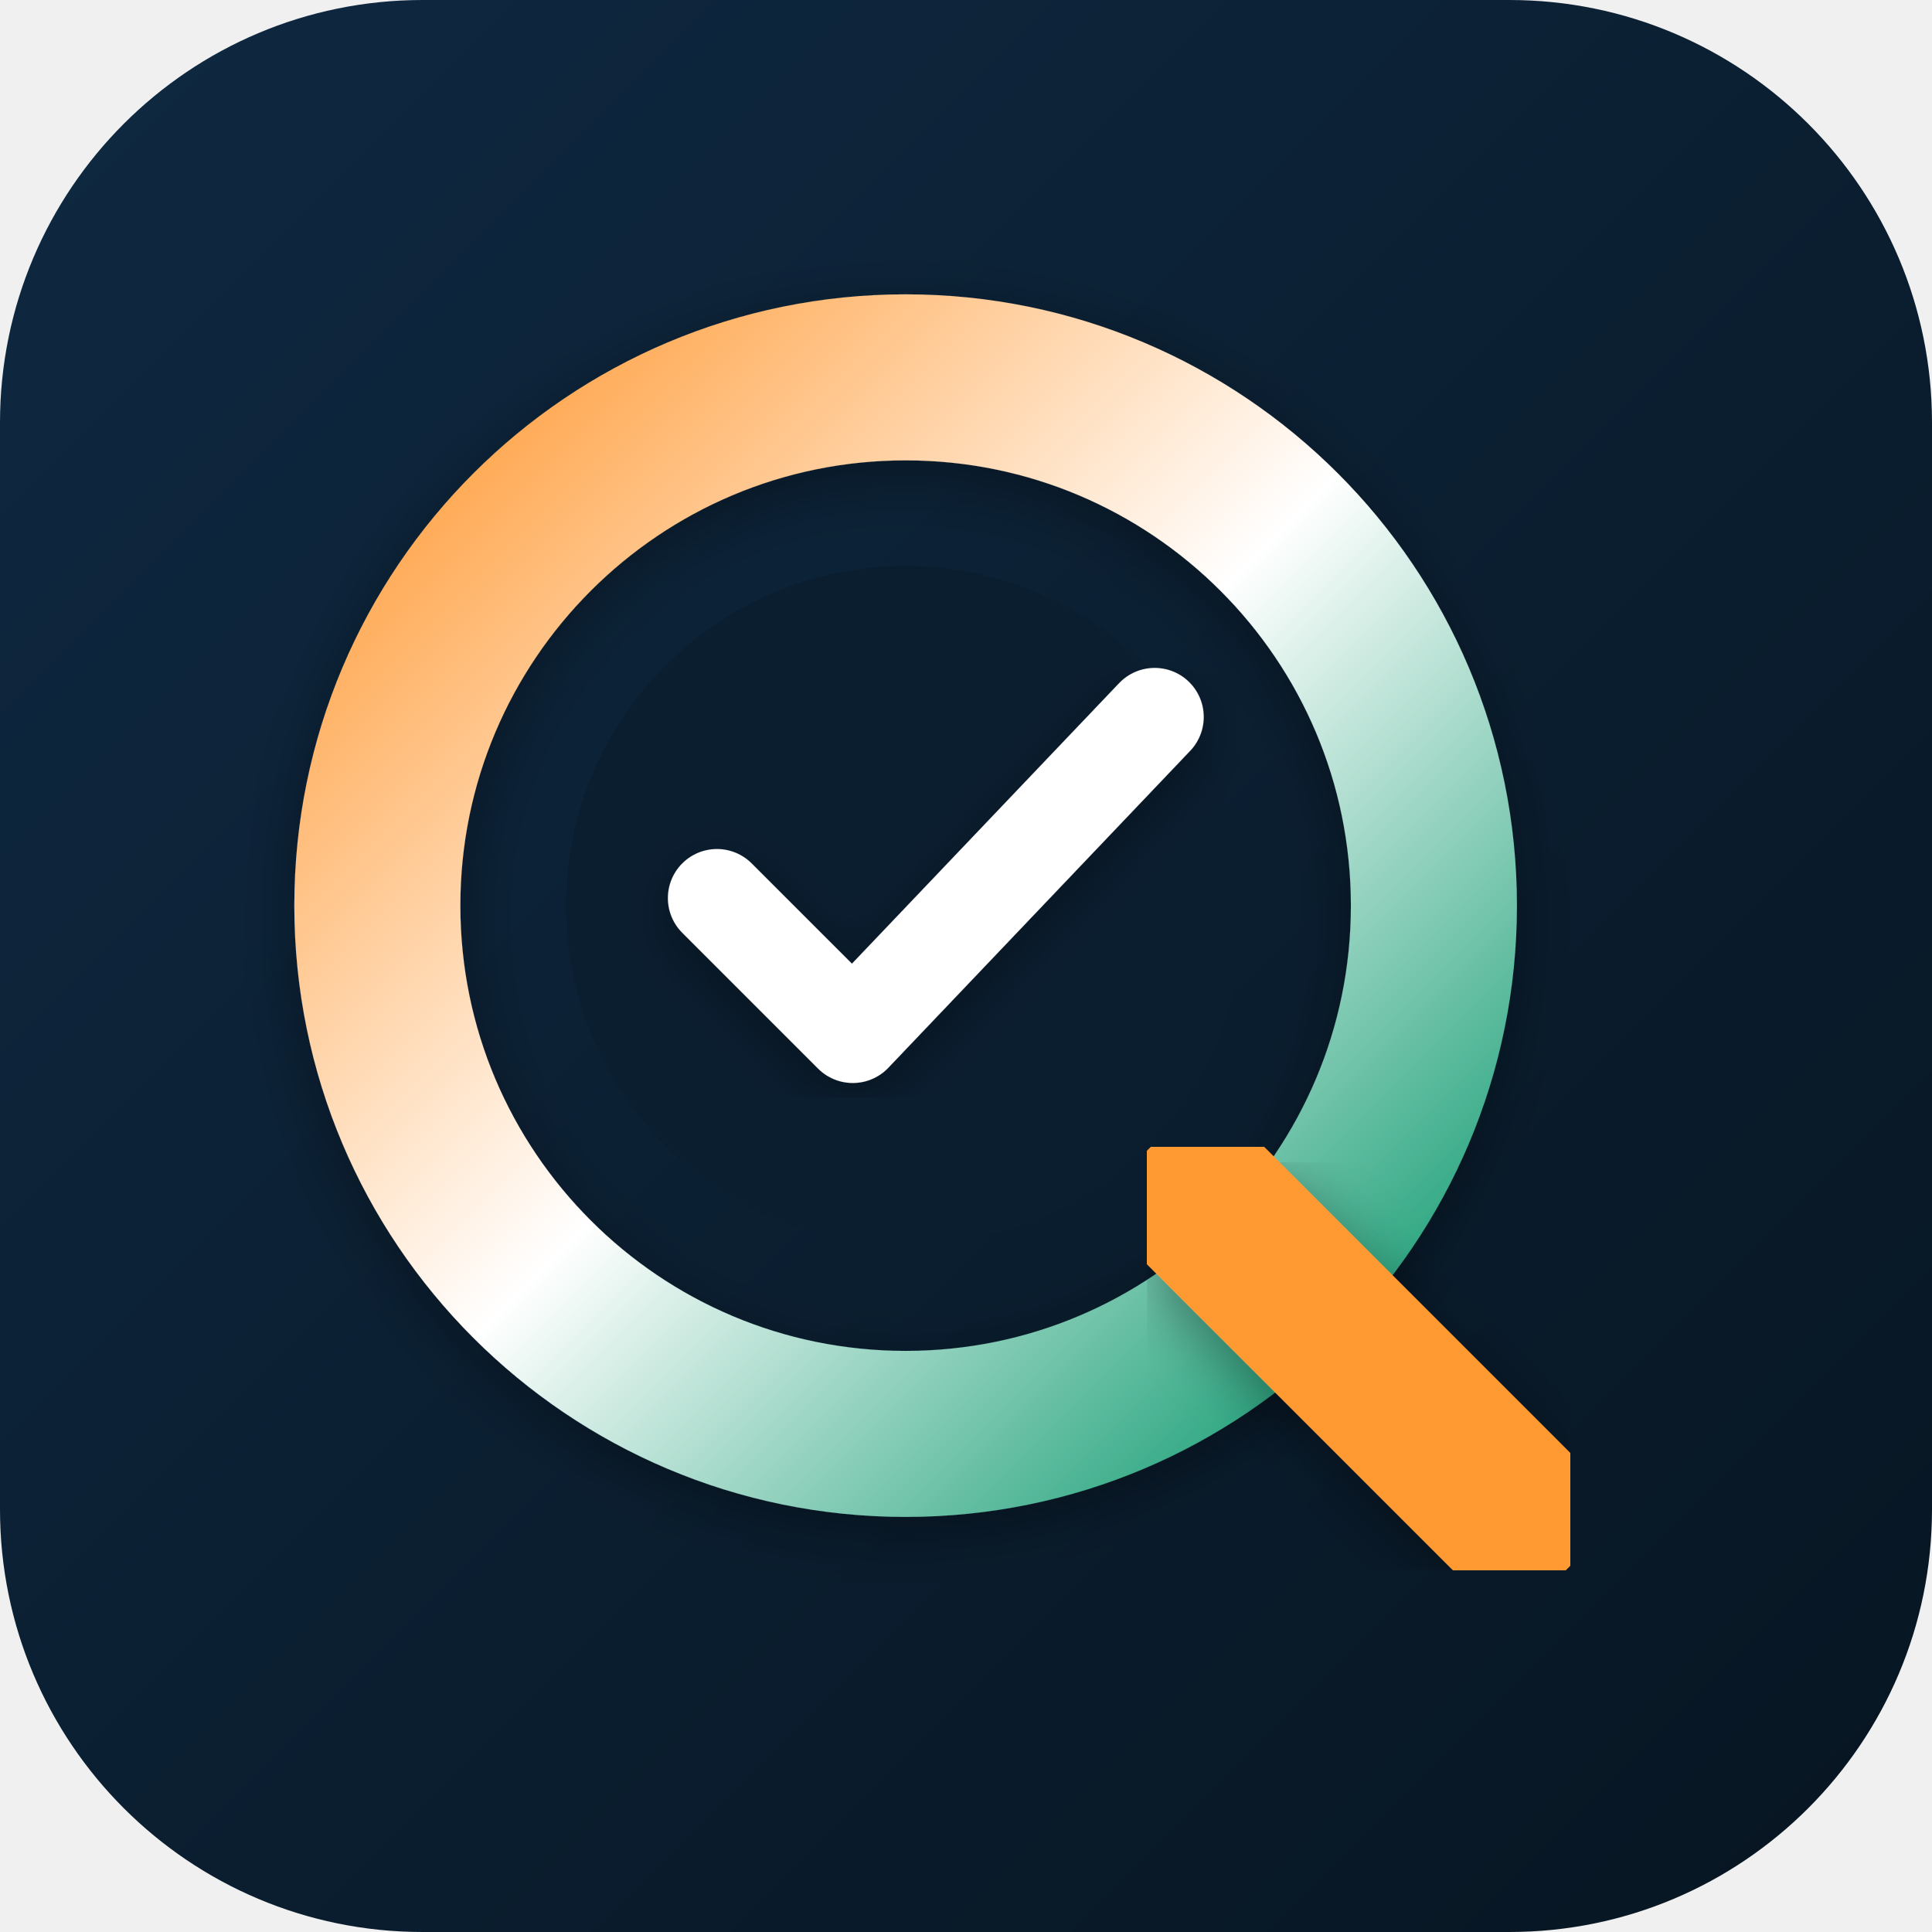
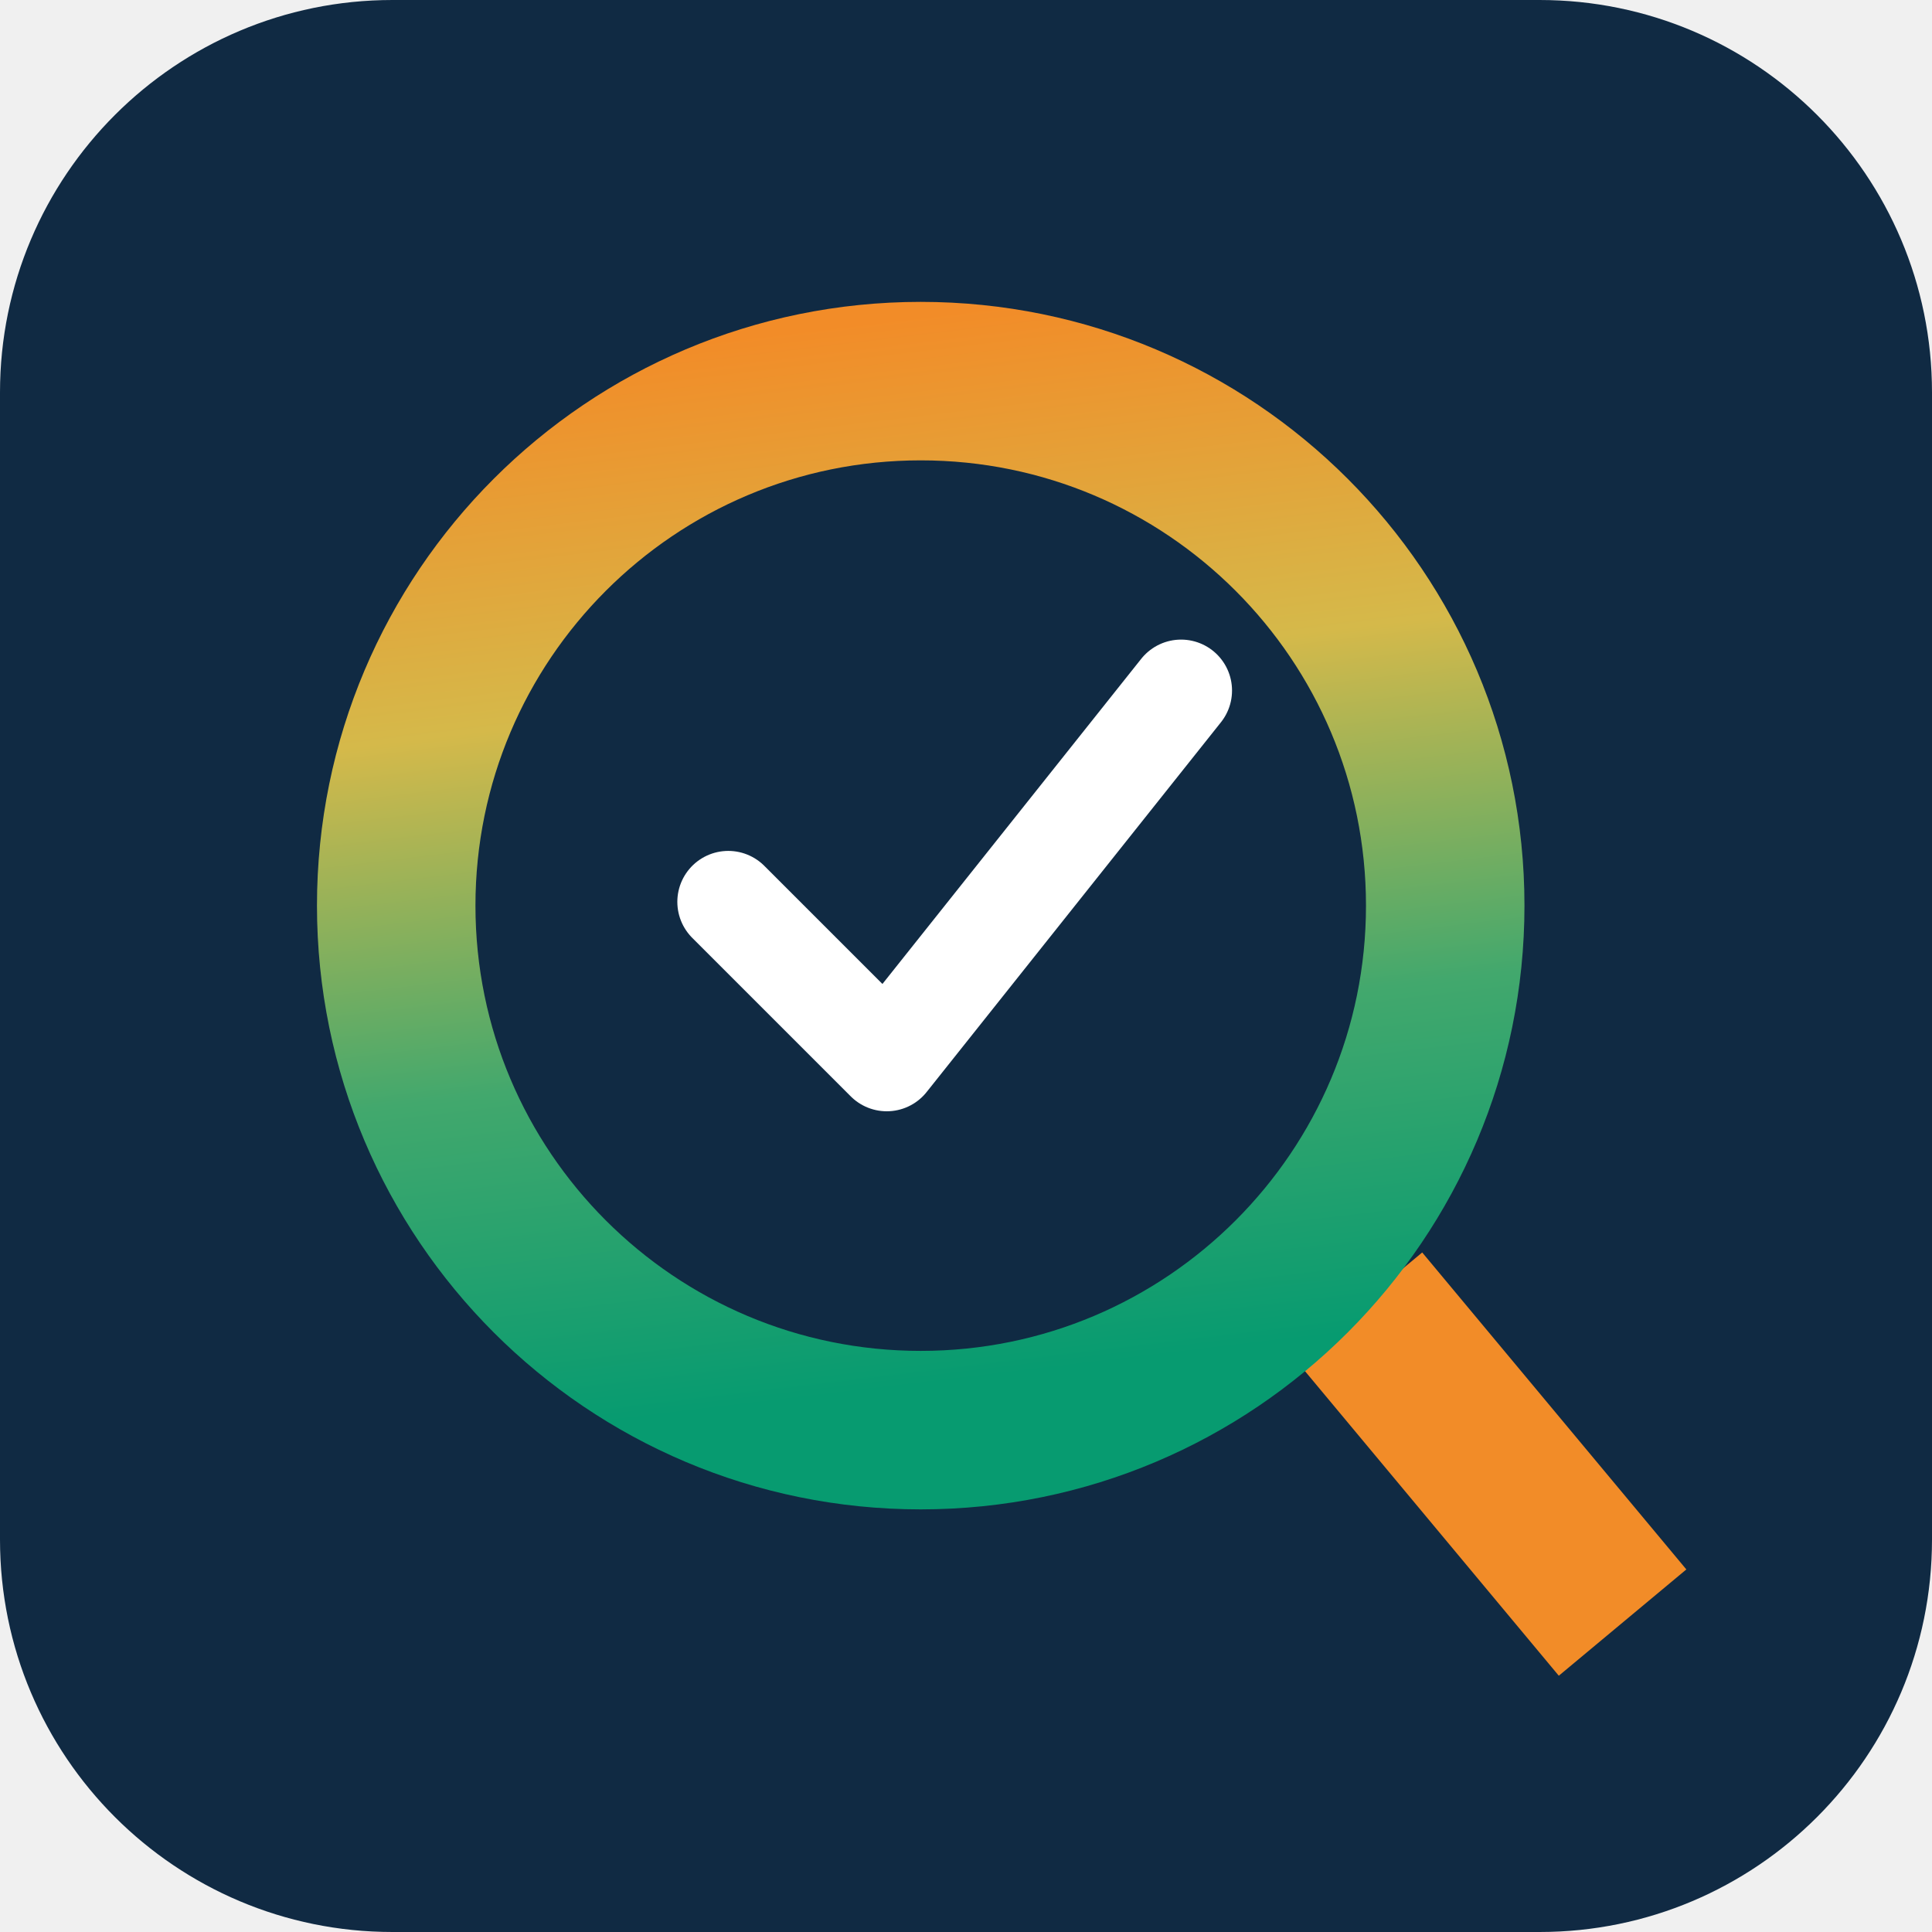
<svg xmlns="http://www.w3.org/2000/svg" viewBox="0 0 512 512">
  <defs>
-     <linearGradient id="bgGrad" x1="0%" y1="0%" x2="100%" y2="100%">
-       <stop offset="0%" stop-color="#0f2942" />
-       <stop offset="100%" stop-color="#071521" />
+     <linearGradient id="ring" x1="0" y1="0" x2="0.12" y2="1">
+       <stop offset="0" stop-color="#F28C28" />
+       <stop offset=".34" stop-color="#D5B94A" />
+       <stop offset=".68" stop-color="#42A86D" />
+       <stop offset="1" stop-color="#079B70" />
    </linearGradient>
-     <linearGradient id="ringGrad" x1="0%" y1="0%" x2="100%" y2="100%">
-       <stop offset="0%" stop-color="#FF9933" />
-       <stop offset="50%" stop-color="#FFFFFF" />
-       <stop offset="100%" stop-color="#059669" />
-     </linearGradient>
-     <filter id="glow" x="-20%" y="-20%" width="140%" height="140%">
-       <feDropShadow dx="0" dy="4" stdDeviation="8" flood-color="#000000" flood-opacity="0.35" />
-     </filter>
  </defs>
-   <rect width="512" height="512" rx="112" fill="url(#bgGrad)" />
-   <circle cx="240" cy="240" r="140" fill="none" stroke="url(#ringGrad)" stroke-width="44" filter="url(#glow)" />
-   <circle cx="240" cy="240" r="90" fill="#0b1e30" />
-   <path d="M190 238 L226 274 L306 190" fill="none" stroke="#FFFFFF" stroke-width="26" stroke-linecap="round" stroke-linejoin="round" filter="url(#glow)" />
-   <path d="M320 320 L400 400" fill="none" stroke="#FF9933" stroke-width="44" stroke-linecap="round" filter="url(#glow)" />
+   <rect width="512" height="512" rx="104" fill="#102A43" />
+   <path d="M360 346 L430 430" stroke="#F28C28" stroke-width="44" stroke-linecap="butt" />
+   <circle cx="244" cy="240" r="139" fill="none" stroke="url(#ring)" stroke-width="42" />
+   <path d="M193 239 L235 281 L313 183" fill="none" stroke="#FFFFFF" stroke-width="27" stroke-linecap="round" stroke-linejoin="round" />
</svg>
